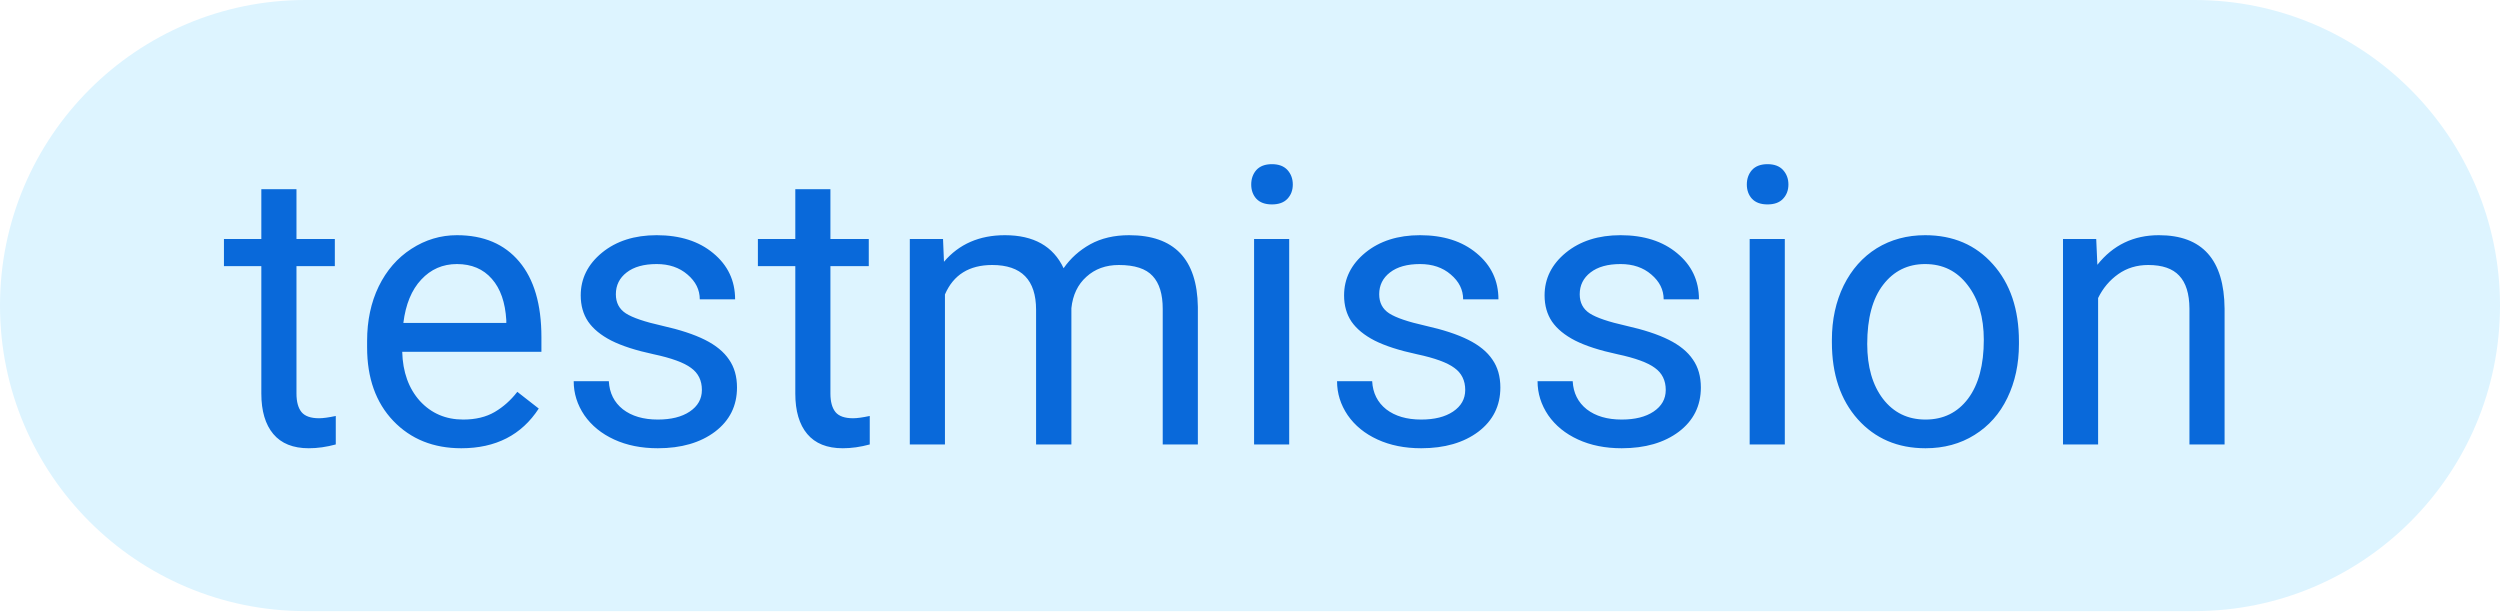
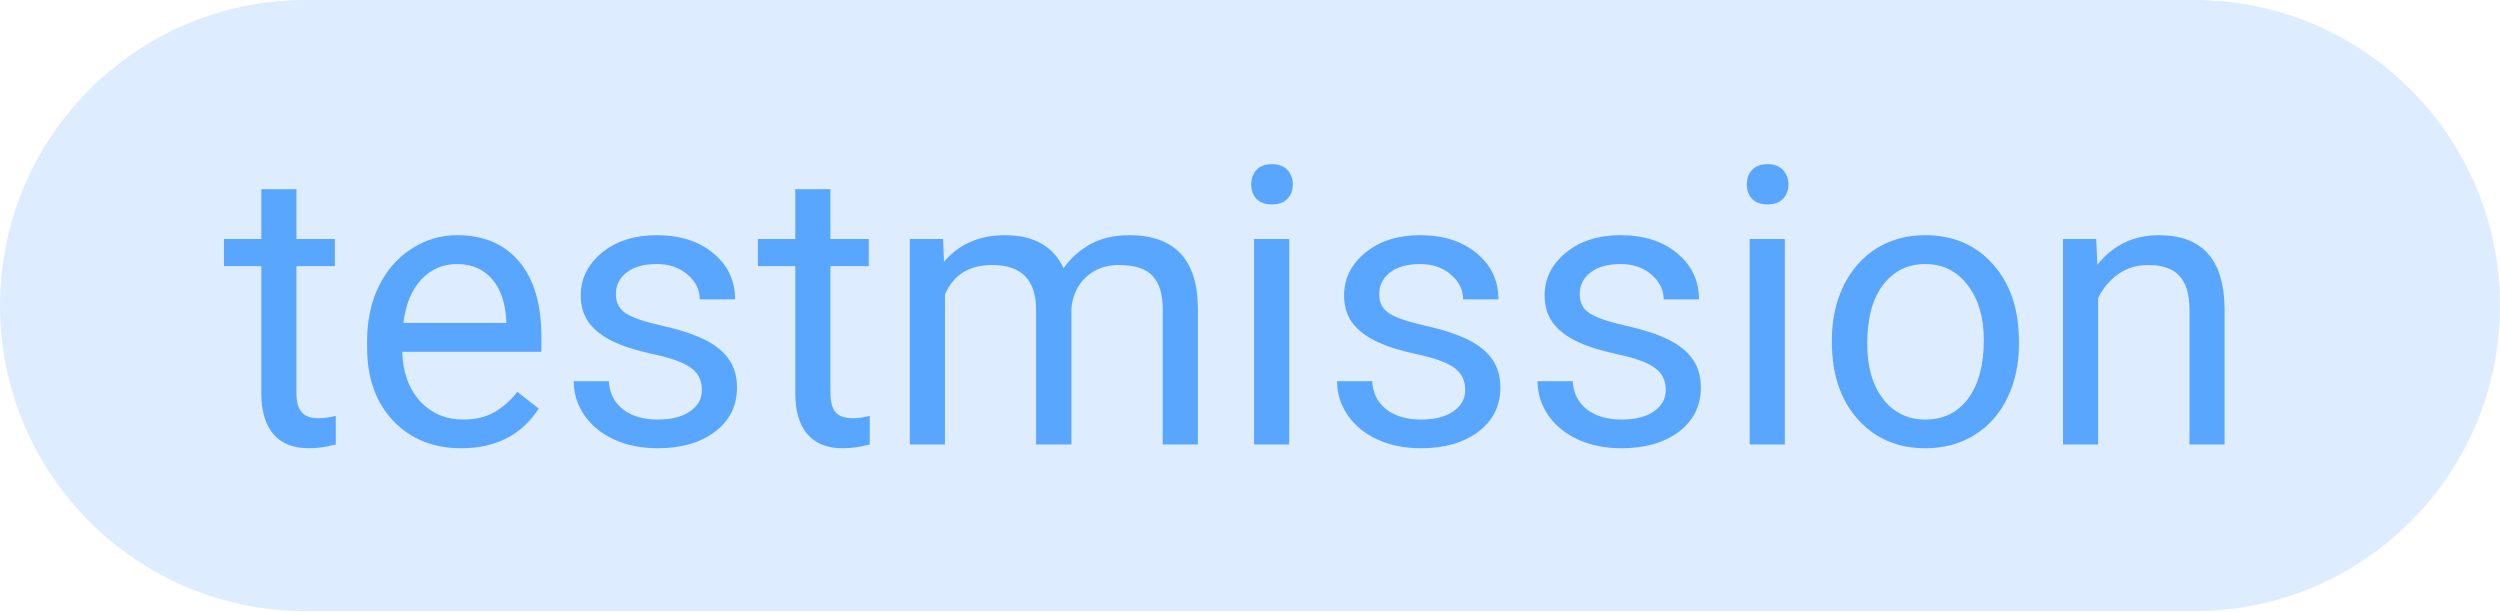
<svg xmlns="http://www.w3.org/2000/svg" width="90" height="22" viewBox="0 0 90 22" fill="none">
-   <path d="M0 11C0 4.925 4.925 0 11 0H79C85.075 0 90 4.925 90 11V11C90 17.075 85.075 22 79 22H11C4.925 22 0 17.075 0 11V11Z" fill="#DDF4FF" />
-   <path d="M10.673 6.812V8.604H12.054V9.581H10.673V14.168C10.673 14.464 10.734 14.688 10.857 14.838C10.98 14.984 11.19 15.057 11.486 15.057C11.632 15.057 11.833 15.029 12.088 14.975V16C11.755 16.091 11.432 16.137 11.117 16.137C10.552 16.137 10.126 15.966 9.839 15.624C9.552 15.282 9.408 14.797 9.408 14.168V9.581H8.062V8.604H9.408V6.812H10.673ZM16.606 16.137C15.604 16.137 14.788 15.809 14.159 15.152C13.53 14.492 13.216 13.61 13.216 12.507V12.274C13.216 11.541 13.355 10.887 13.633 10.312C13.915 9.734 14.307 9.283 14.809 8.959C15.315 8.631 15.861 8.467 16.449 8.467C17.411 8.467 18.158 8.784 18.691 9.417C19.225 10.05 19.491 10.957 19.491 12.138V12.664H14.48C14.499 13.393 14.711 13.983 15.116 14.435C15.526 14.881 16.046 15.104 16.675 15.104C17.121 15.104 17.5 15.013 17.81 14.831C18.119 14.649 18.391 14.407 18.623 14.106L19.395 14.708C18.776 15.661 17.846 16.137 16.606 16.137ZM16.449 9.506C15.939 9.506 15.51 9.693 15.164 10.066C14.818 10.435 14.604 10.955 14.521 11.625H18.227V11.529C18.19 10.887 18.017 10.39 17.707 10.039C17.397 9.684 16.978 9.506 16.449 9.506ZM25.268 14.038C25.268 13.696 25.138 13.432 24.878 13.245C24.623 13.054 24.174 12.89 23.531 12.753C22.893 12.616 22.385 12.452 22.007 12.261C21.633 12.069 21.355 11.841 21.173 11.577C20.995 11.313 20.906 10.998 20.906 10.634C20.906 10.028 21.162 9.515 21.672 9.096C22.187 8.676 22.843 8.467 23.641 8.467C24.479 8.467 25.158 8.683 25.678 9.116C26.202 9.549 26.464 10.103 26.464 10.777H25.192C25.192 10.431 25.044 10.133 24.748 9.882C24.456 9.631 24.087 9.506 23.641 9.506C23.18 9.506 22.82 9.606 22.561 9.807C22.301 10.007 22.171 10.269 22.171 10.593C22.171 10.898 22.292 11.128 22.533 11.283C22.775 11.438 23.21 11.586 23.839 11.727C24.472 11.869 24.985 12.037 25.377 12.233C25.769 12.429 26.058 12.666 26.245 12.944C26.436 13.218 26.532 13.553 26.532 13.949C26.532 14.61 26.268 15.141 25.739 15.542C25.211 15.938 24.525 16.137 23.682 16.137C23.089 16.137 22.565 16.032 22.109 15.822C21.654 15.613 21.296 15.321 21.036 14.947C20.781 14.569 20.653 14.161 20.653 13.724H21.918C21.941 14.148 22.109 14.485 22.424 14.735C22.743 14.981 23.162 15.104 23.682 15.104C24.16 15.104 24.543 15.009 24.83 14.817C25.122 14.621 25.268 14.362 25.268 14.038ZM29.895 6.812V8.604H31.276V9.581H29.895V14.168C29.895 14.464 29.957 14.688 30.08 14.838C30.203 14.984 30.413 15.057 30.709 15.057C30.855 15.057 31.055 15.029 31.311 14.975V16C30.978 16.091 30.654 16.137 30.34 16.137C29.775 16.137 29.349 15.966 29.061 15.624C28.774 15.282 28.631 14.797 28.631 14.168V9.581H27.284V8.604H28.631V6.812H29.895ZM33.949 8.604L33.983 9.424C34.526 8.786 35.257 8.467 36.178 8.467C37.212 8.467 37.916 8.863 38.29 9.656C38.536 9.301 38.855 9.014 39.247 8.795C39.644 8.576 40.111 8.467 40.648 8.467C42.271 8.467 43.096 9.326 43.123 11.044V16H41.858V11.119C41.858 10.591 41.738 10.196 41.496 9.937C41.255 9.672 40.849 9.54 40.279 9.54C39.81 9.54 39.42 9.681 39.11 9.964C38.8 10.242 38.62 10.618 38.57 11.092V16H37.299V11.153C37.299 10.078 36.773 9.54 35.72 9.54C34.89 9.54 34.323 9.893 34.018 10.6V16H32.753V8.604H33.949ZM46.411 16H45.147V8.604H46.411V16ZM45.044 6.642C45.044 6.437 45.105 6.263 45.228 6.122C45.356 5.981 45.543 5.91 45.789 5.91C46.035 5.91 46.222 5.981 46.35 6.122C46.477 6.263 46.541 6.437 46.541 6.642C46.541 6.847 46.477 7.018 46.35 7.154C46.222 7.291 46.035 7.359 45.789 7.359C45.543 7.359 45.356 7.291 45.228 7.154C45.105 7.018 45.044 6.847 45.044 6.642ZM52.748 14.038C52.748 13.696 52.618 13.432 52.358 13.245C52.103 13.054 51.654 12.89 51.012 12.753C50.374 12.616 49.866 12.452 49.487 12.261C49.114 12.069 48.836 11.841 48.653 11.577C48.476 11.313 48.387 10.998 48.387 10.634C48.387 10.028 48.642 9.515 49.152 9.096C49.667 8.676 50.324 8.467 51.121 8.467C51.96 8.467 52.639 8.683 53.158 9.116C53.682 9.549 53.944 10.103 53.944 10.777H52.673C52.673 10.431 52.525 10.133 52.228 9.882C51.937 9.631 51.568 9.506 51.121 9.506C50.661 9.506 50.301 9.606 50.041 9.807C49.781 10.007 49.651 10.269 49.651 10.593C49.651 10.898 49.772 11.128 50.014 11.283C50.255 11.438 50.69 11.586 51.319 11.727C51.953 11.869 52.465 12.037 52.857 12.233C53.249 12.429 53.539 12.666 53.726 12.944C53.917 13.218 54.013 13.553 54.013 13.949C54.013 14.61 53.748 15.141 53.22 15.542C52.691 15.938 52.005 16.137 51.162 16.137C50.57 16.137 50.046 16.032 49.59 15.822C49.134 15.613 48.776 15.321 48.517 14.947C48.261 14.569 48.134 14.161 48.134 13.724H49.398C49.421 14.148 49.59 14.485 49.904 14.735C50.223 14.981 50.643 15.104 51.162 15.104C51.641 15.104 52.023 15.009 52.31 14.817C52.602 14.621 52.748 14.362 52.748 14.038ZM59.967 14.038C59.967 13.696 59.837 13.432 59.577 13.245C59.322 13.054 58.873 12.89 58.23 12.753C57.592 12.616 57.084 12.452 56.706 12.261C56.332 12.069 56.054 11.841 55.872 11.577C55.694 11.313 55.605 10.998 55.605 10.634C55.605 10.028 55.861 9.515 56.371 9.096C56.886 8.676 57.542 8.467 58.34 8.467C59.178 8.467 59.857 8.683 60.377 9.116C60.901 9.549 61.163 10.103 61.163 10.777H59.892C59.892 10.431 59.743 10.133 59.447 9.882C59.156 9.631 58.786 9.506 58.34 9.506C57.88 9.506 57.52 9.606 57.26 9.807C57 10.007 56.87 10.269 56.87 10.593C56.87 10.898 56.991 11.128 57.232 11.283C57.474 11.438 57.909 11.586 58.538 11.727C59.172 11.869 59.684 12.037 60.076 12.233C60.468 12.429 60.758 12.666 60.944 12.944C61.136 13.218 61.231 13.553 61.231 13.949C61.231 14.61 60.967 15.141 60.438 15.542C59.91 15.938 59.224 16.137 58.381 16.137C57.788 16.137 57.264 16.032 56.809 15.822C56.353 15.613 55.995 15.321 55.735 14.947C55.48 14.569 55.352 14.161 55.352 13.724H56.617C56.64 14.148 56.809 14.485 57.123 14.735C57.442 14.981 57.861 15.104 58.381 15.104C58.859 15.104 59.242 15.009 59.529 14.817C59.821 14.621 59.967 14.362 59.967 14.038ZM64.253 16H62.988V8.604H64.253V16ZM62.886 6.642C62.886 6.437 62.947 6.263 63.07 6.122C63.198 5.981 63.385 5.91 63.631 5.91C63.877 5.91 64.064 5.981 64.191 6.122C64.319 6.263 64.383 6.437 64.383 6.642C64.383 6.847 64.319 7.018 64.191 7.154C64.064 7.291 63.877 7.359 63.631 7.359C63.385 7.359 63.198 7.291 63.07 7.154C62.947 7.018 62.886 6.847 62.886 6.642ZM65.948 12.233C65.948 11.509 66.09 10.857 66.372 10.278C66.659 9.7 67.056 9.253 67.561 8.938C68.072 8.624 68.653 8.467 69.305 8.467C70.312 8.467 71.125 8.815 71.745 9.513C72.37 10.21 72.682 11.137 72.682 12.295V12.384C72.682 13.104 72.543 13.751 72.265 14.325C71.991 14.895 71.597 15.339 71.082 15.658C70.572 15.977 69.984 16.137 69.318 16.137C68.316 16.137 67.502 15.788 66.878 15.091C66.258 14.394 65.948 13.471 65.948 12.322V12.233ZM67.22 12.384C67.22 13.204 67.409 13.863 67.787 14.359C68.17 14.856 68.68 15.104 69.318 15.104C69.961 15.104 70.471 14.854 70.85 14.352C71.228 13.847 71.417 13.14 71.417 12.233C71.417 11.422 71.223 10.766 70.836 10.265C70.453 9.759 69.943 9.506 69.305 9.506C68.68 9.506 68.177 9.754 67.794 10.251C67.411 10.748 67.22 11.459 67.22 12.384ZM75.464 8.604L75.505 9.533C76.07 8.822 76.808 8.467 77.72 8.467C79.283 8.467 80.071 9.349 80.085 11.112V16H78.82V11.105C78.816 10.572 78.693 10.178 78.451 9.923C78.214 9.668 77.843 9.54 77.337 9.54C76.927 9.54 76.567 9.649 76.257 9.868C75.947 10.087 75.705 10.374 75.532 10.729V16H74.268V8.604H75.464Z" fill="#0969DA" />
+   <path d="M0 11C0 4.925 4.925 0 11 0H79C85.075 0 90 4.925 90 11V11C90 17.075 85.075 22 79 22H11C4.925 22 0 17.075 0 11V11Z" fill="#58A6FF" fill-opacity="0.2" />
+   <path d="M10.673 6.812V8.604H12.054V9.581H10.673V14.168C10.673 14.464 10.734 14.688 10.857 14.838C10.98 14.984 11.19 15.057 11.486 15.057C11.632 15.057 11.833 15.029 12.088 14.975V16C11.755 16.091 11.432 16.137 11.117 16.137C10.552 16.137 10.126 15.966 9.839 15.624C9.552 15.282 9.408 14.797 9.408 14.168V9.581H8.062V8.604H9.408V6.812H10.673ZM16.606 16.137C15.604 16.137 14.788 15.809 14.159 15.152C13.53 14.492 13.216 13.61 13.216 12.507V12.274C13.216 11.541 13.355 10.887 13.633 10.312C13.915 9.734 14.307 9.283 14.809 8.959C15.315 8.631 15.861 8.467 16.449 8.467C17.411 8.467 18.158 8.784 18.691 9.417C19.225 10.05 19.491 10.957 19.491 12.138V12.664H14.48C14.499 13.393 14.711 13.983 15.116 14.435C15.526 14.881 16.046 15.104 16.675 15.104C17.121 15.104 17.5 15.013 17.81 14.831C18.119 14.649 18.391 14.407 18.623 14.106L19.395 14.708C18.776 15.661 17.846 16.137 16.606 16.137ZM16.449 9.506C15.939 9.506 15.51 9.693 15.164 10.066C14.818 10.435 14.604 10.955 14.521 11.625H18.227V11.529C18.19 10.887 18.017 10.39 17.707 10.039C17.397 9.684 16.978 9.506 16.449 9.506ZM25.268 14.038C25.268 13.696 25.138 13.432 24.878 13.245C24.623 13.054 24.174 12.89 23.531 12.753C22.893 12.616 22.385 12.452 22.007 12.261C21.633 12.069 21.355 11.841 21.173 11.577C20.995 11.313 20.906 10.998 20.906 10.634C20.906 10.028 21.162 9.515 21.672 9.096C22.187 8.676 22.843 8.467 23.641 8.467C24.479 8.467 25.158 8.683 25.678 9.116C26.202 9.549 26.464 10.103 26.464 10.777H25.192C25.192 10.431 25.044 10.133 24.748 9.882C24.456 9.631 24.087 9.506 23.641 9.506C23.18 9.506 22.82 9.606 22.561 9.807C22.301 10.007 22.171 10.269 22.171 10.593C22.171 10.898 22.292 11.128 22.533 11.283C22.775 11.438 23.21 11.586 23.839 11.727C24.472 11.869 24.985 12.037 25.377 12.233C25.769 12.429 26.058 12.666 26.245 12.944C26.436 13.218 26.532 13.553 26.532 13.949C26.532 14.61 26.268 15.141 25.739 15.542C25.211 15.938 24.525 16.137 23.682 16.137C23.089 16.137 22.565 16.032 22.109 15.822C21.654 15.613 21.296 15.321 21.036 14.947C20.781 14.569 20.653 14.161 20.653 13.724H21.918C21.941 14.148 22.109 14.485 22.424 14.735C22.743 14.981 23.162 15.104 23.682 15.104C24.16 15.104 24.543 15.009 24.83 14.817C25.122 14.621 25.268 14.362 25.268 14.038ZM29.895 6.812V8.604H31.276V9.581H29.895V14.168C29.895 14.464 29.957 14.688 30.08 14.838C30.203 14.984 30.413 15.057 30.709 15.057C30.855 15.057 31.055 15.029 31.311 14.975V16C30.978 16.091 30.654 16.137 30.34 16.137C29.775 16.137 29.349 15.966 29.061 15.624C28.774 15.282 28.631 14.797 28.631 14.168V9.581H27.284V8.604H28.631V6.812H29.895ZM33.949 8.604L33.983 9.424C34.526 8.786 35.257 8.467 36.178 8.467C37.212 8.467 37.916 8.863 38.29 9.656C38.536 9.301 38.855 9.014 39.247 8.795C39.644 8.576 40.111 8.467 40.648 8.467C42.271 8.467 43.096 9.326 43.123 11.044V16H41.858V11.119C41.858 10.591 41.738 10.196 41.496 9.937C41.255 9.672 40.849 9.54 40.279 9.54C39.81 9.54 39.42 9.681 39.11 9.964C38.8 10.242 38.62 10.618 38.57 11.092V16H37.299V11.153C37.299 10.078 36.773 9.54 35.72 9.54C34.89 9.54 34.323 9.893 34.018 10.6V16H32.753V8.604H33.949ZM46.411 16H45.147V8.604H46.411V16ZM45.044 6.642C45.044 6.437 45.105 6.263 45.228 6.122C45.356 5.981 45.543 5.91 45.789 5.91C46.035 5.91 46.222 5.981 46.35 6.122C46.477 6.263 46.541 6.437 46.541 6.642C46.541 6.847 46.477 7.018 46.35 7.154C46.222 7.291 46.035 7.359 45.789 7.359C45.543 7.359 45.356 7.291 45.228 7.154C45.105 7.018 45.044 6.847 45.044 6.642ZM52.748 14.038C52.748 13.696 52.618 13.432 52.358 13.245C52.103 13.054 51.654 12.89 51.012 12.753C50.374 12.616 49.866 12.452 49.487 12.261C49.114 12.069 48.836 11.841 48.653 11.577C48.476 11.313 48.387 10.998 48.387 10.634C48.387 10.028 48.642 9.515 49.152 9.096C49.667 8.676 50.324 8.467 51.121 8.467C51.96 8.467 52.639 8.683 53.158 9.116C53.682 9.549 53.944 10.103 53.944 10.777H52.673C52.673 10.431 52.525 10.133 52.228 9.882C51.937 9.631 51.568 9.506 51.121 9.506C50.661 9.506 50.301 9.606 50.041 9.807C49.781 10.007 49.651 10.269 49.651 10.593C49.651 10.898 49.772 11.128 50.014 11.283C50.255 11.438 50.69 11.586 51.319 11.727C51.953 11.869 52.465 12.037 52.857 12.233C53.249 12.429 53.539 12.666 53.726 12.944C53.917 13.218 54.013 13.553 54.013 13.949C54.013 14.61 53.748 15.141 53.22 15.542C52.691 15.938 52.005 16.137 51.162 16.137C50.57 16.137 50.046 16.032 49.59 15.822C49.134 15.613 48.776 15.321 48.517 14.947C48.261 14.569 48.134 14.161 48.134 13.724H49.398C49.421 14.148 49.59 14.485 49.904 14.735C50.223 14.981 50.643 15.104 51.162 15.104C51.641 15.104 52.023 15.009 52.31 14.817C52.602 14.621 52.748 14.362 52.748 14.038ZM59.967 14.038C59.967 13.696 59.837 13.432 59.577 13.245C59.322 13.054 58.873 12.89 58.23 12.753C57.592 12.616 57.084 12.452 56.706 12.261C56.332 12.069 56.054 11.841 55.872 11.577C55.694 11.313 55.605 10.998 55.605 10.634C55.605 10.028 55.861 9.515 56.371 9.096C56.886 8.676 57.542 8.467 58.34 8.467C59.178 8.467 59.857 8.683 60.377 9.116C60.901 9.549 61.163 10.103 61.163 10.777H59.892C59.892 10.431 59.743 10.133 59.447 9.882C59.156 9.631 58.786 9.506 58.34 9.506C57.88 9.506 57.52 9.606 57.26 9.807C57 10.007 56.87 10.269 56.87 10.593C56.87 10.898 56.991 11.128 57.232 11.283C57.474 11.438 57.909 11.586 58.538 11.727C59.172 11.869 59.684 12.037 60.076 12.233C60.468 12.429 60.758 12.666 60.944 12.944C61.136 13.218 61.231 13.553 61.231 13.949C61.231 14.61 60.967 15.141 60.438 15.542C59.91 15.938 59.224 16.137 58.381 16.137C57.788 16.137 57.264 16.032 56.809 15.822C56.353 15.613 55.995 15.321 55.735 14.947C55.48 14.569 55.352 14.161 55.352 13.724H56.617C56.64 14.148 56.809 14.485 57.123 14.735C57.442 14.981 57.861 15.104 58.381 15.104C58.859 15.104 59.242 15.009 59.529 14.817C59.821 14.621 59.967 14.362 59.967 14.038ZM64.253 16H62.988V8.604H64.253V16ZM62.886 6.642C62.886 6.437 62.947 6.263 63.07 6.122C63.198 5.981 63.385 5.91 63.631 5.91C63.877 5.91 64.064 5.981 64.191 6.122C64.319 6.263 64.383 6.437 64.383 6.642C64.383 6.847 64.319 7.018 64.191 7.154C64.064 7.291 63.877 7.359 63.631 7.359C63.385 7.359 63.198 7.291 63.07 7.154C62.947 7.018 62.886 6.847 62.886 6.642ZM65.948 12.233C65.948 11.509 66.09 10.857 66.372 10.278C66.659 9.7 67.056 9.253 67.561 8.938C68.072 8.624 68.653 8.467 69.305 8.467C70.312 8.467 71.125 8.815 71.745 9.513C72.37 10.21 72.682 11.137 72.682 12.295V12.384C72.682 13.104 72.543 13.751 72.265 14.325C71.991 14.895 71.597 15.339 71.082 15.658C70.572 15.977 69.984 16.137 69.318 16.137C68.316 16.137 67.502 15.788 66.878 15.091C66.258 14.394 65.948 13.471 65.948 12.322V12.233ZM67.22 12.384C67.22 13.204 67.409 13.863 67.787 14.359C68.17 14.856 68.68 15.104 69.318 15.104C69.961 15.104 70.471 14.854 70.85 14.352C71.228 13.847 71.417 13.14 71.417 12.233C71.417 11.422 71.223 10.766 70.836 10.265C70.453 9.759 69.943 9.506 69.305 9.506C68.68 9.506 68.177 9.754 67.794 10.251C67.411 10.748 67.22 11.459 67.22 12.384ZM75.464 8.604L75.505 9.533C76.07 8.822 76.808 8.467 77.72 8.467C79.283 8.467 80.071 9.349 80.085 11.112V16H78.82V11.105C78.816 10.572 78.693 10.178 78.451 9.923C78.214 9.668 77.843 9.54 77.337 9.54C76.927 9.54 76.567 9.649 76.257 9.868C75.947 10.087 75.705 10.374 75.532 10.729V16H74.268V8.604H75.464Z" fill="#58A6FF" />
</svg>
